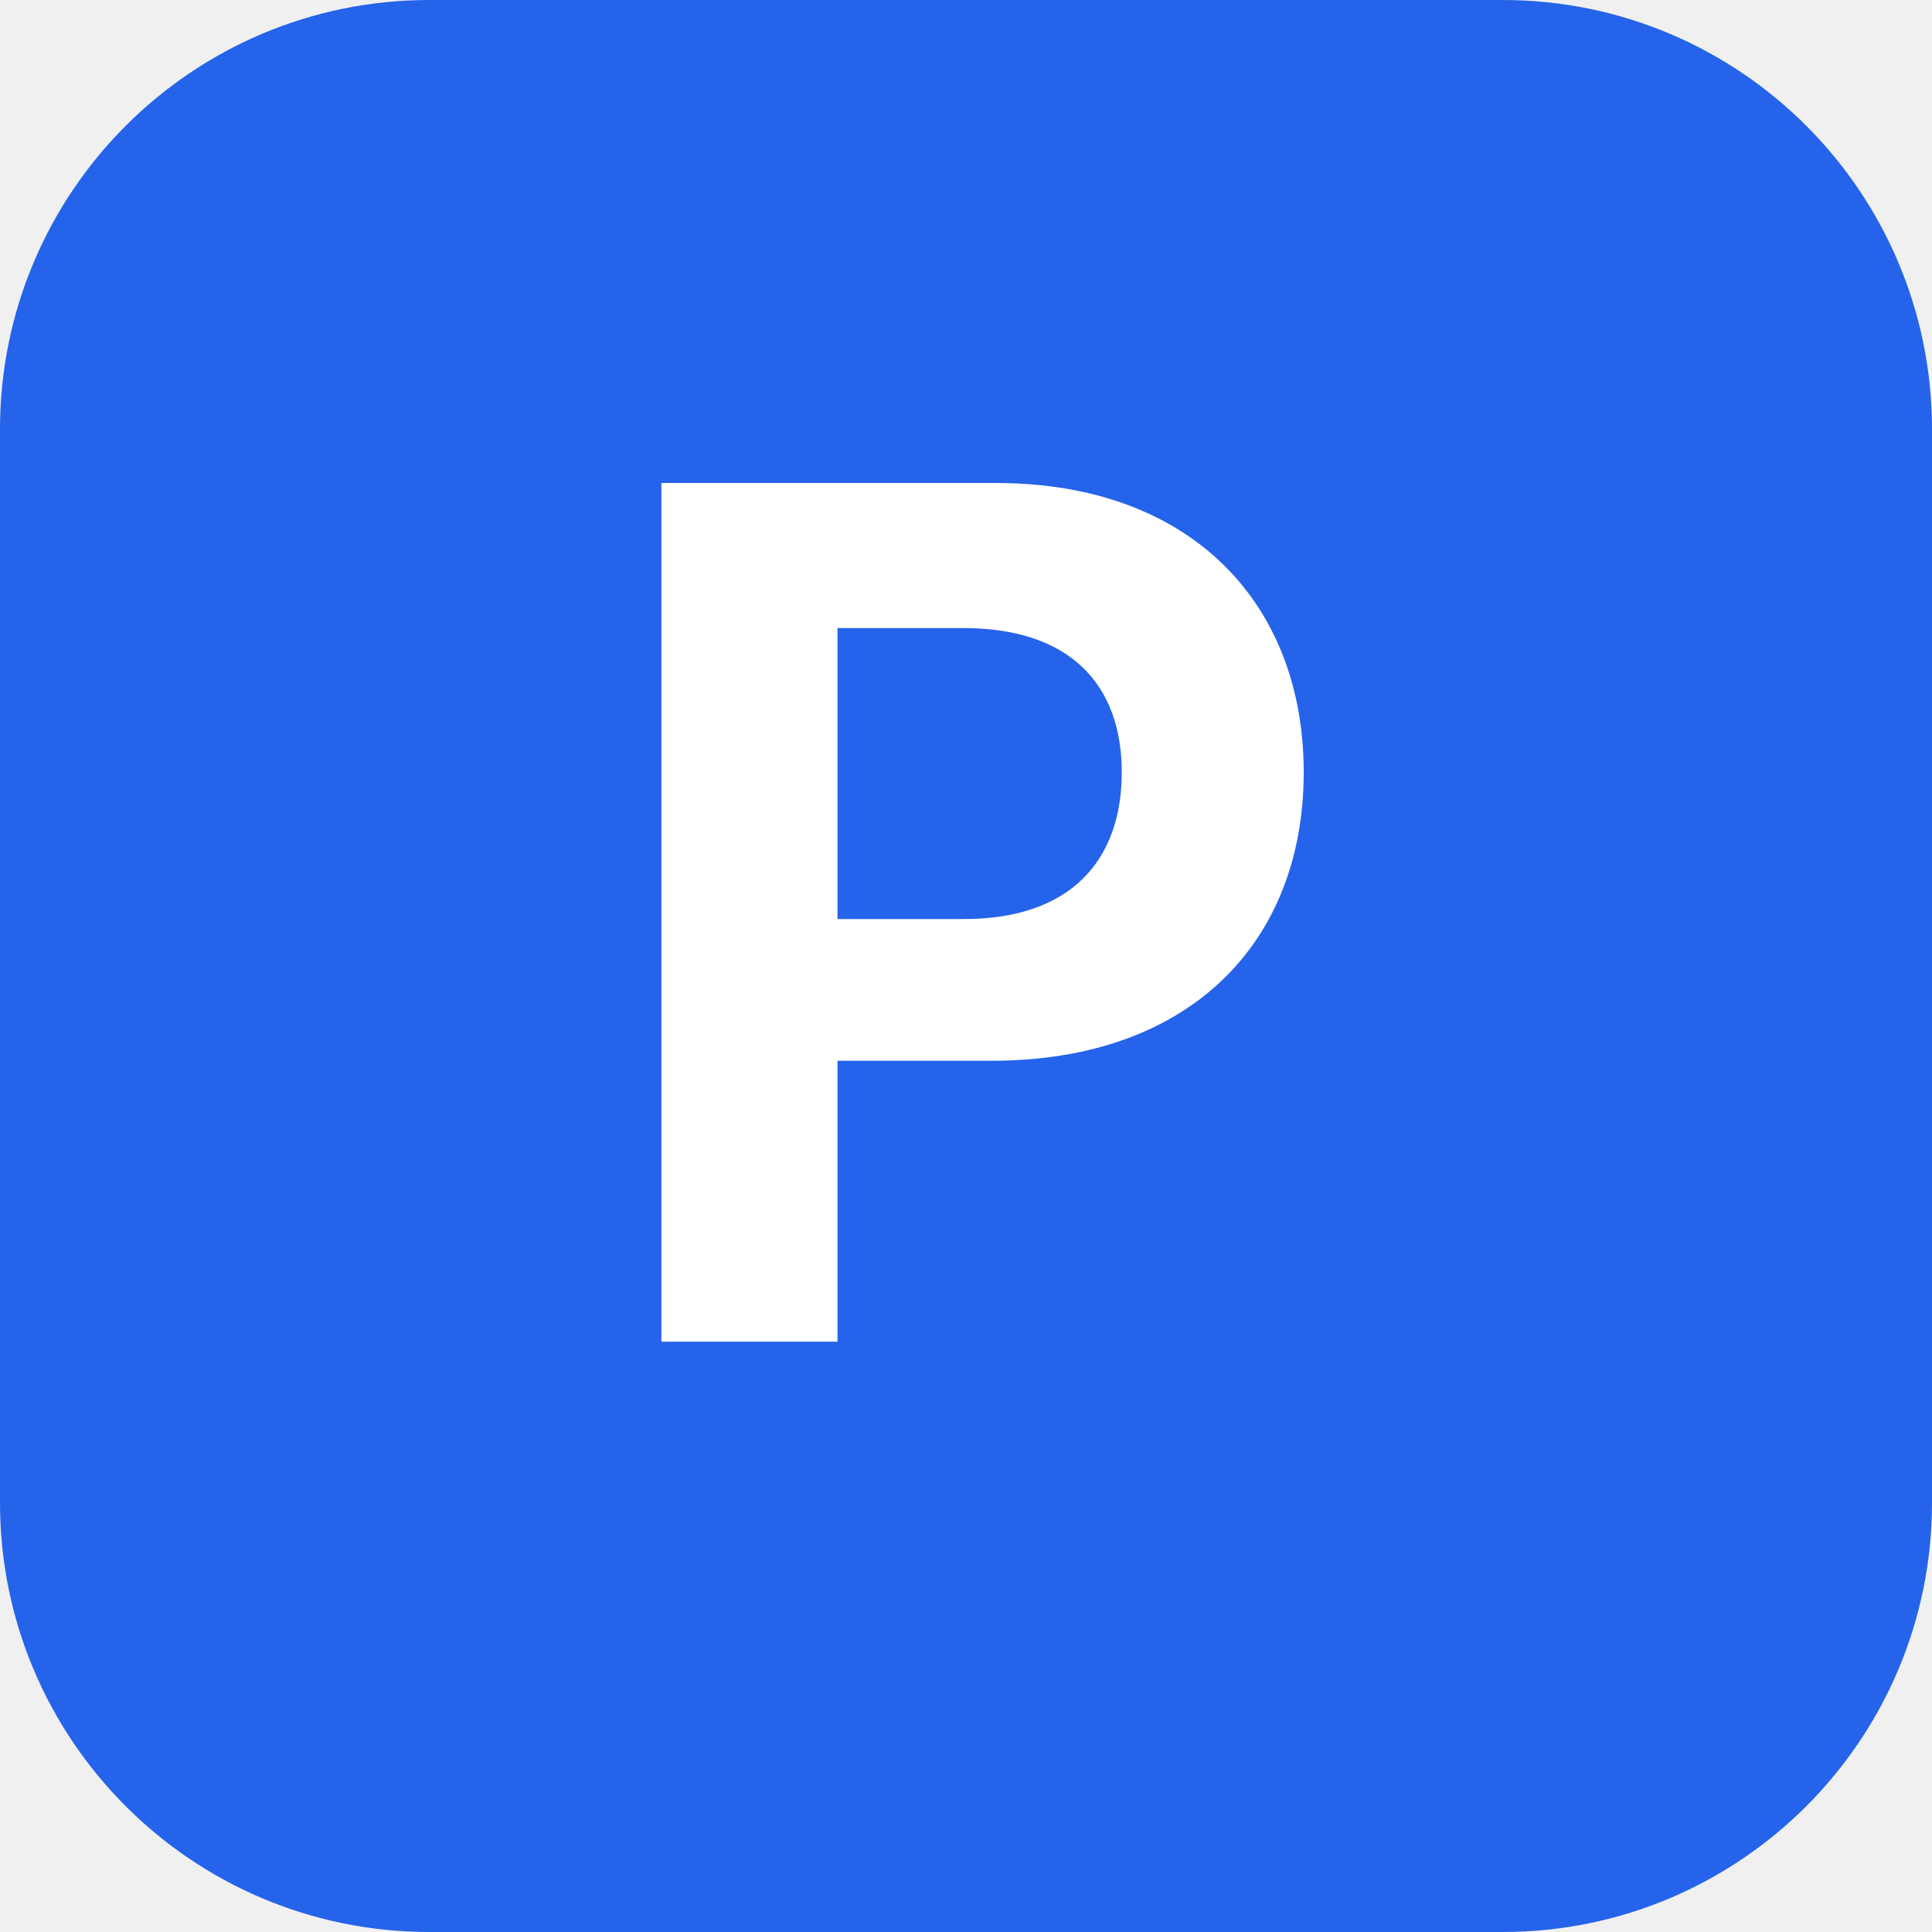
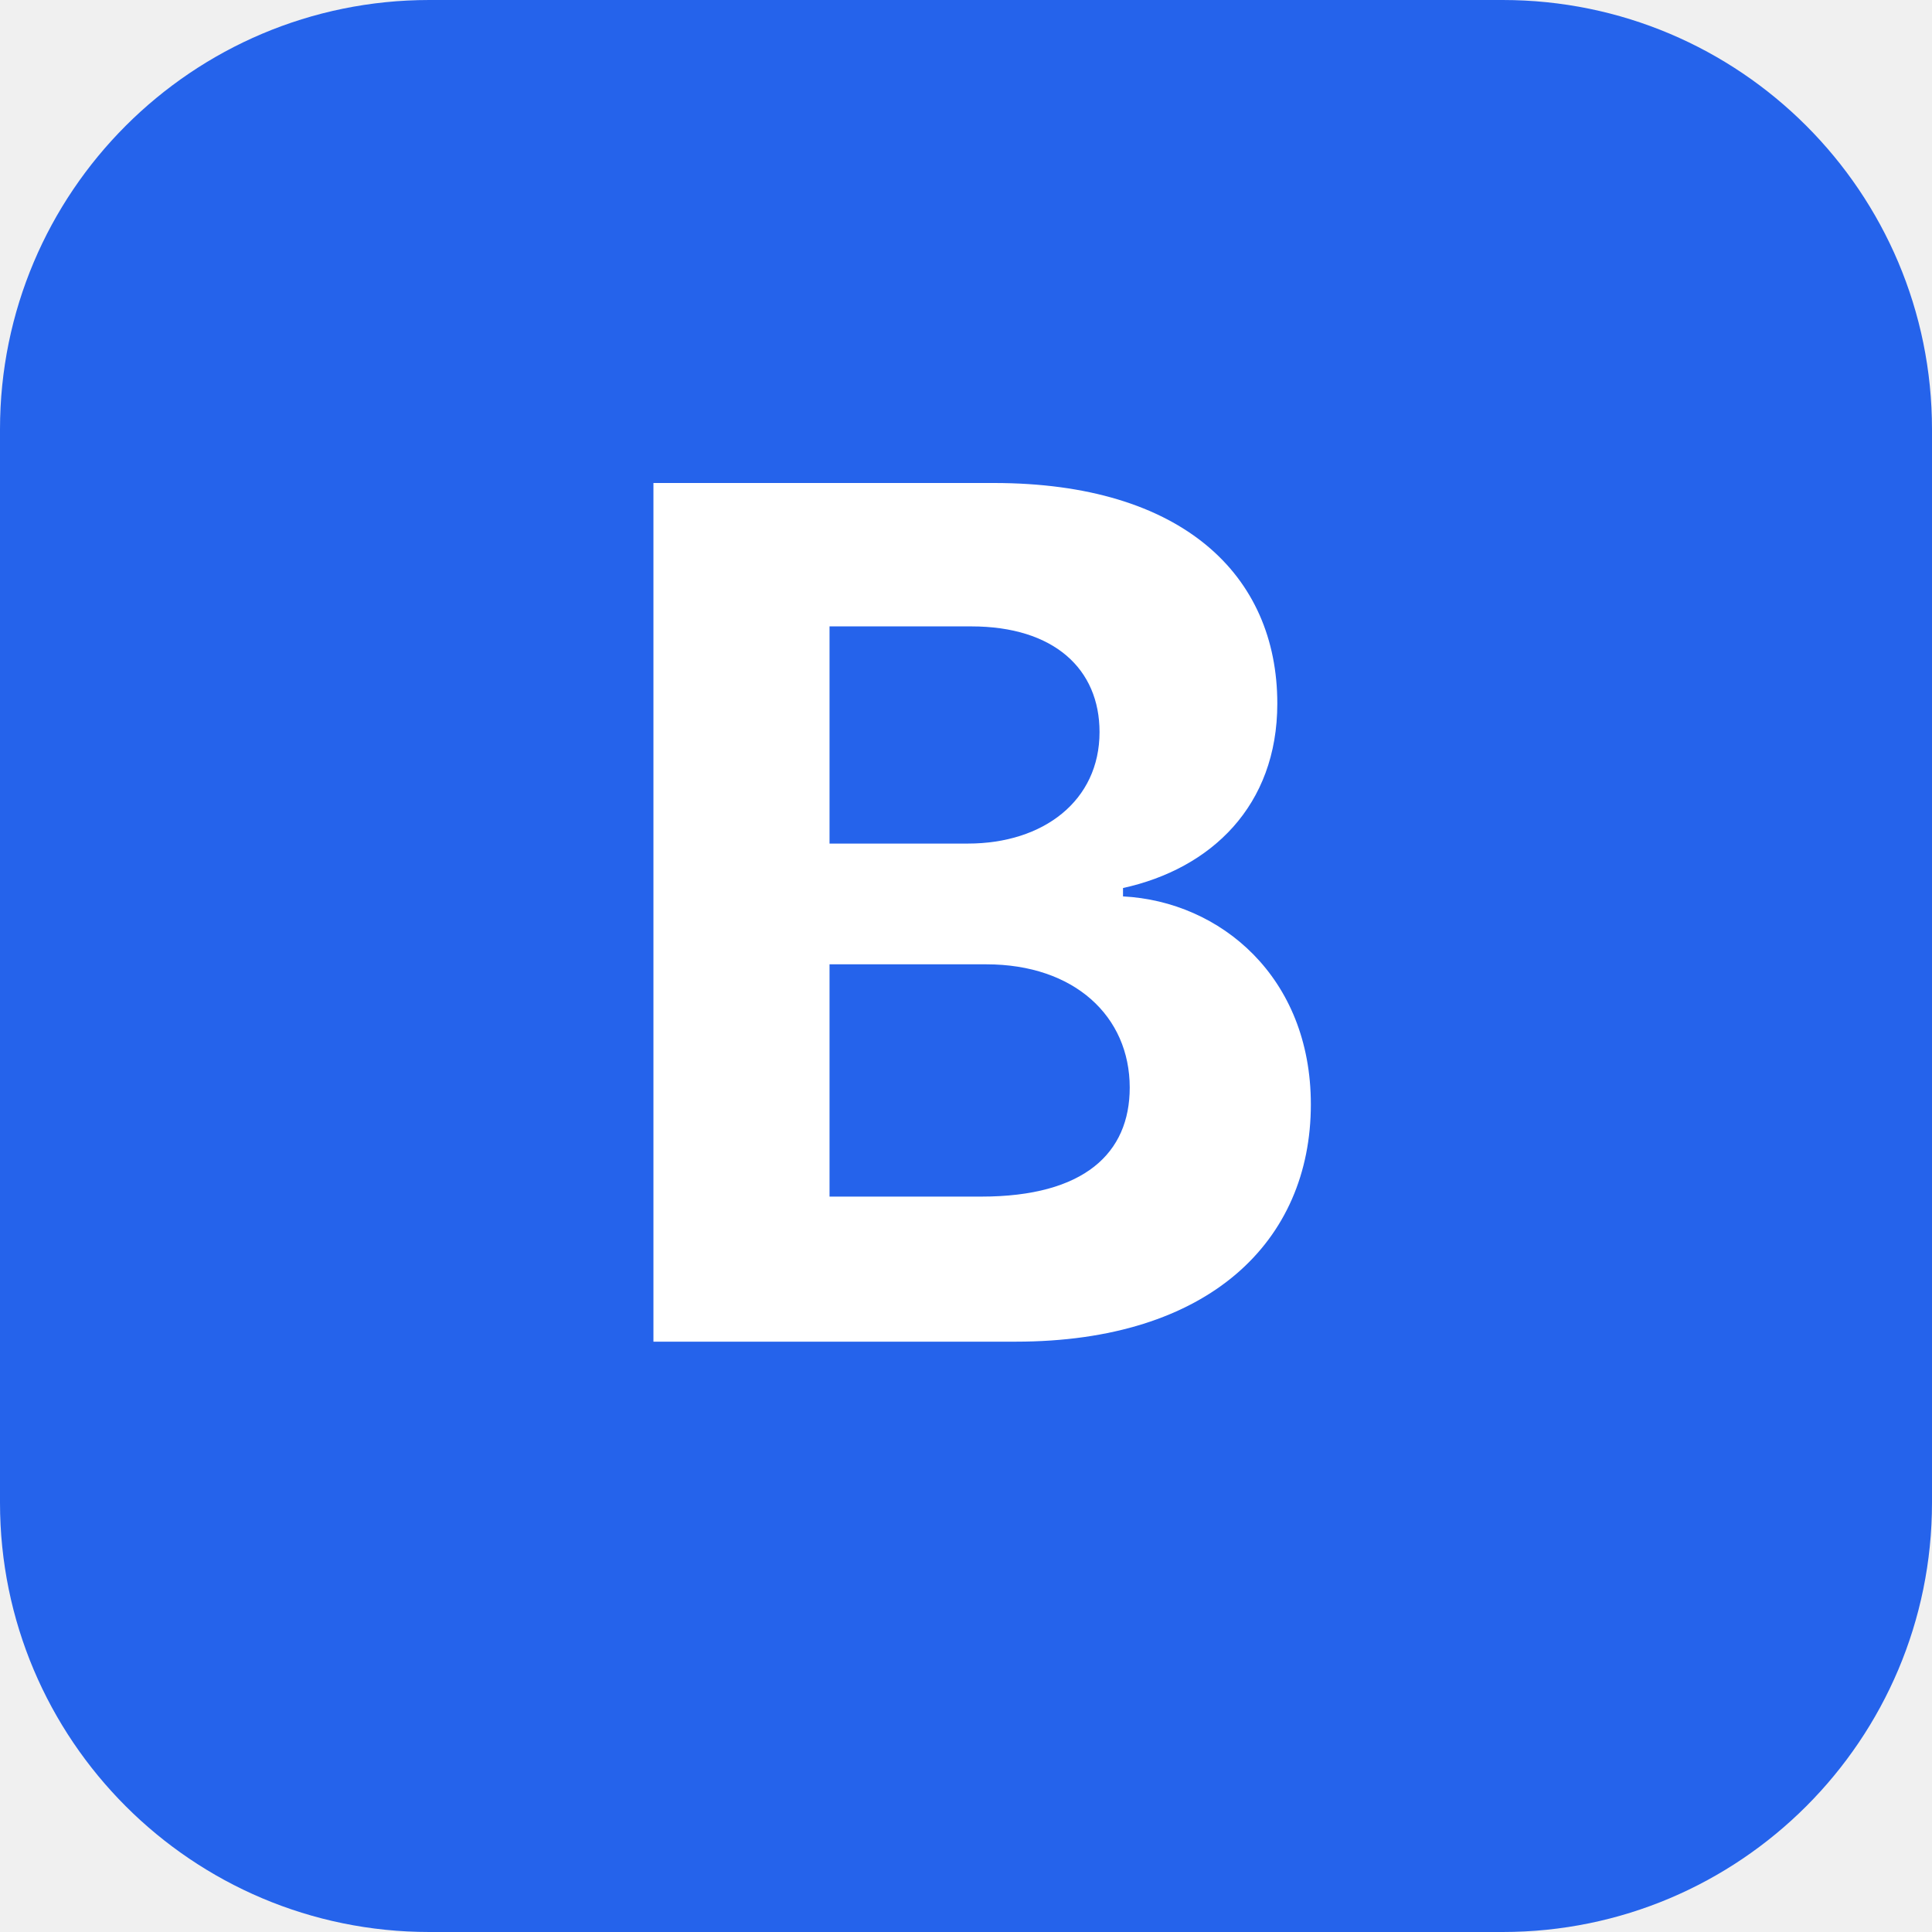
<svg xmlns="http://www.w3.org/2000/svg" viewBox="0 0 36 36">
  <rect width="36" height="36" rx="8" fill="#2563eb" />
-   <text x="18" y="25" text-anchor="middle" font-family="system-ui, -apple-system, sans-serif" font-weight="700" font-size="22" fill="#fff">P</text>
+   <text x="18" y="25" text-anchor="middle" font-family="system-ui, -apple-system, sans-serif" font-weight="700" font-size="22" fill="#fff">B</text>
</svg>
